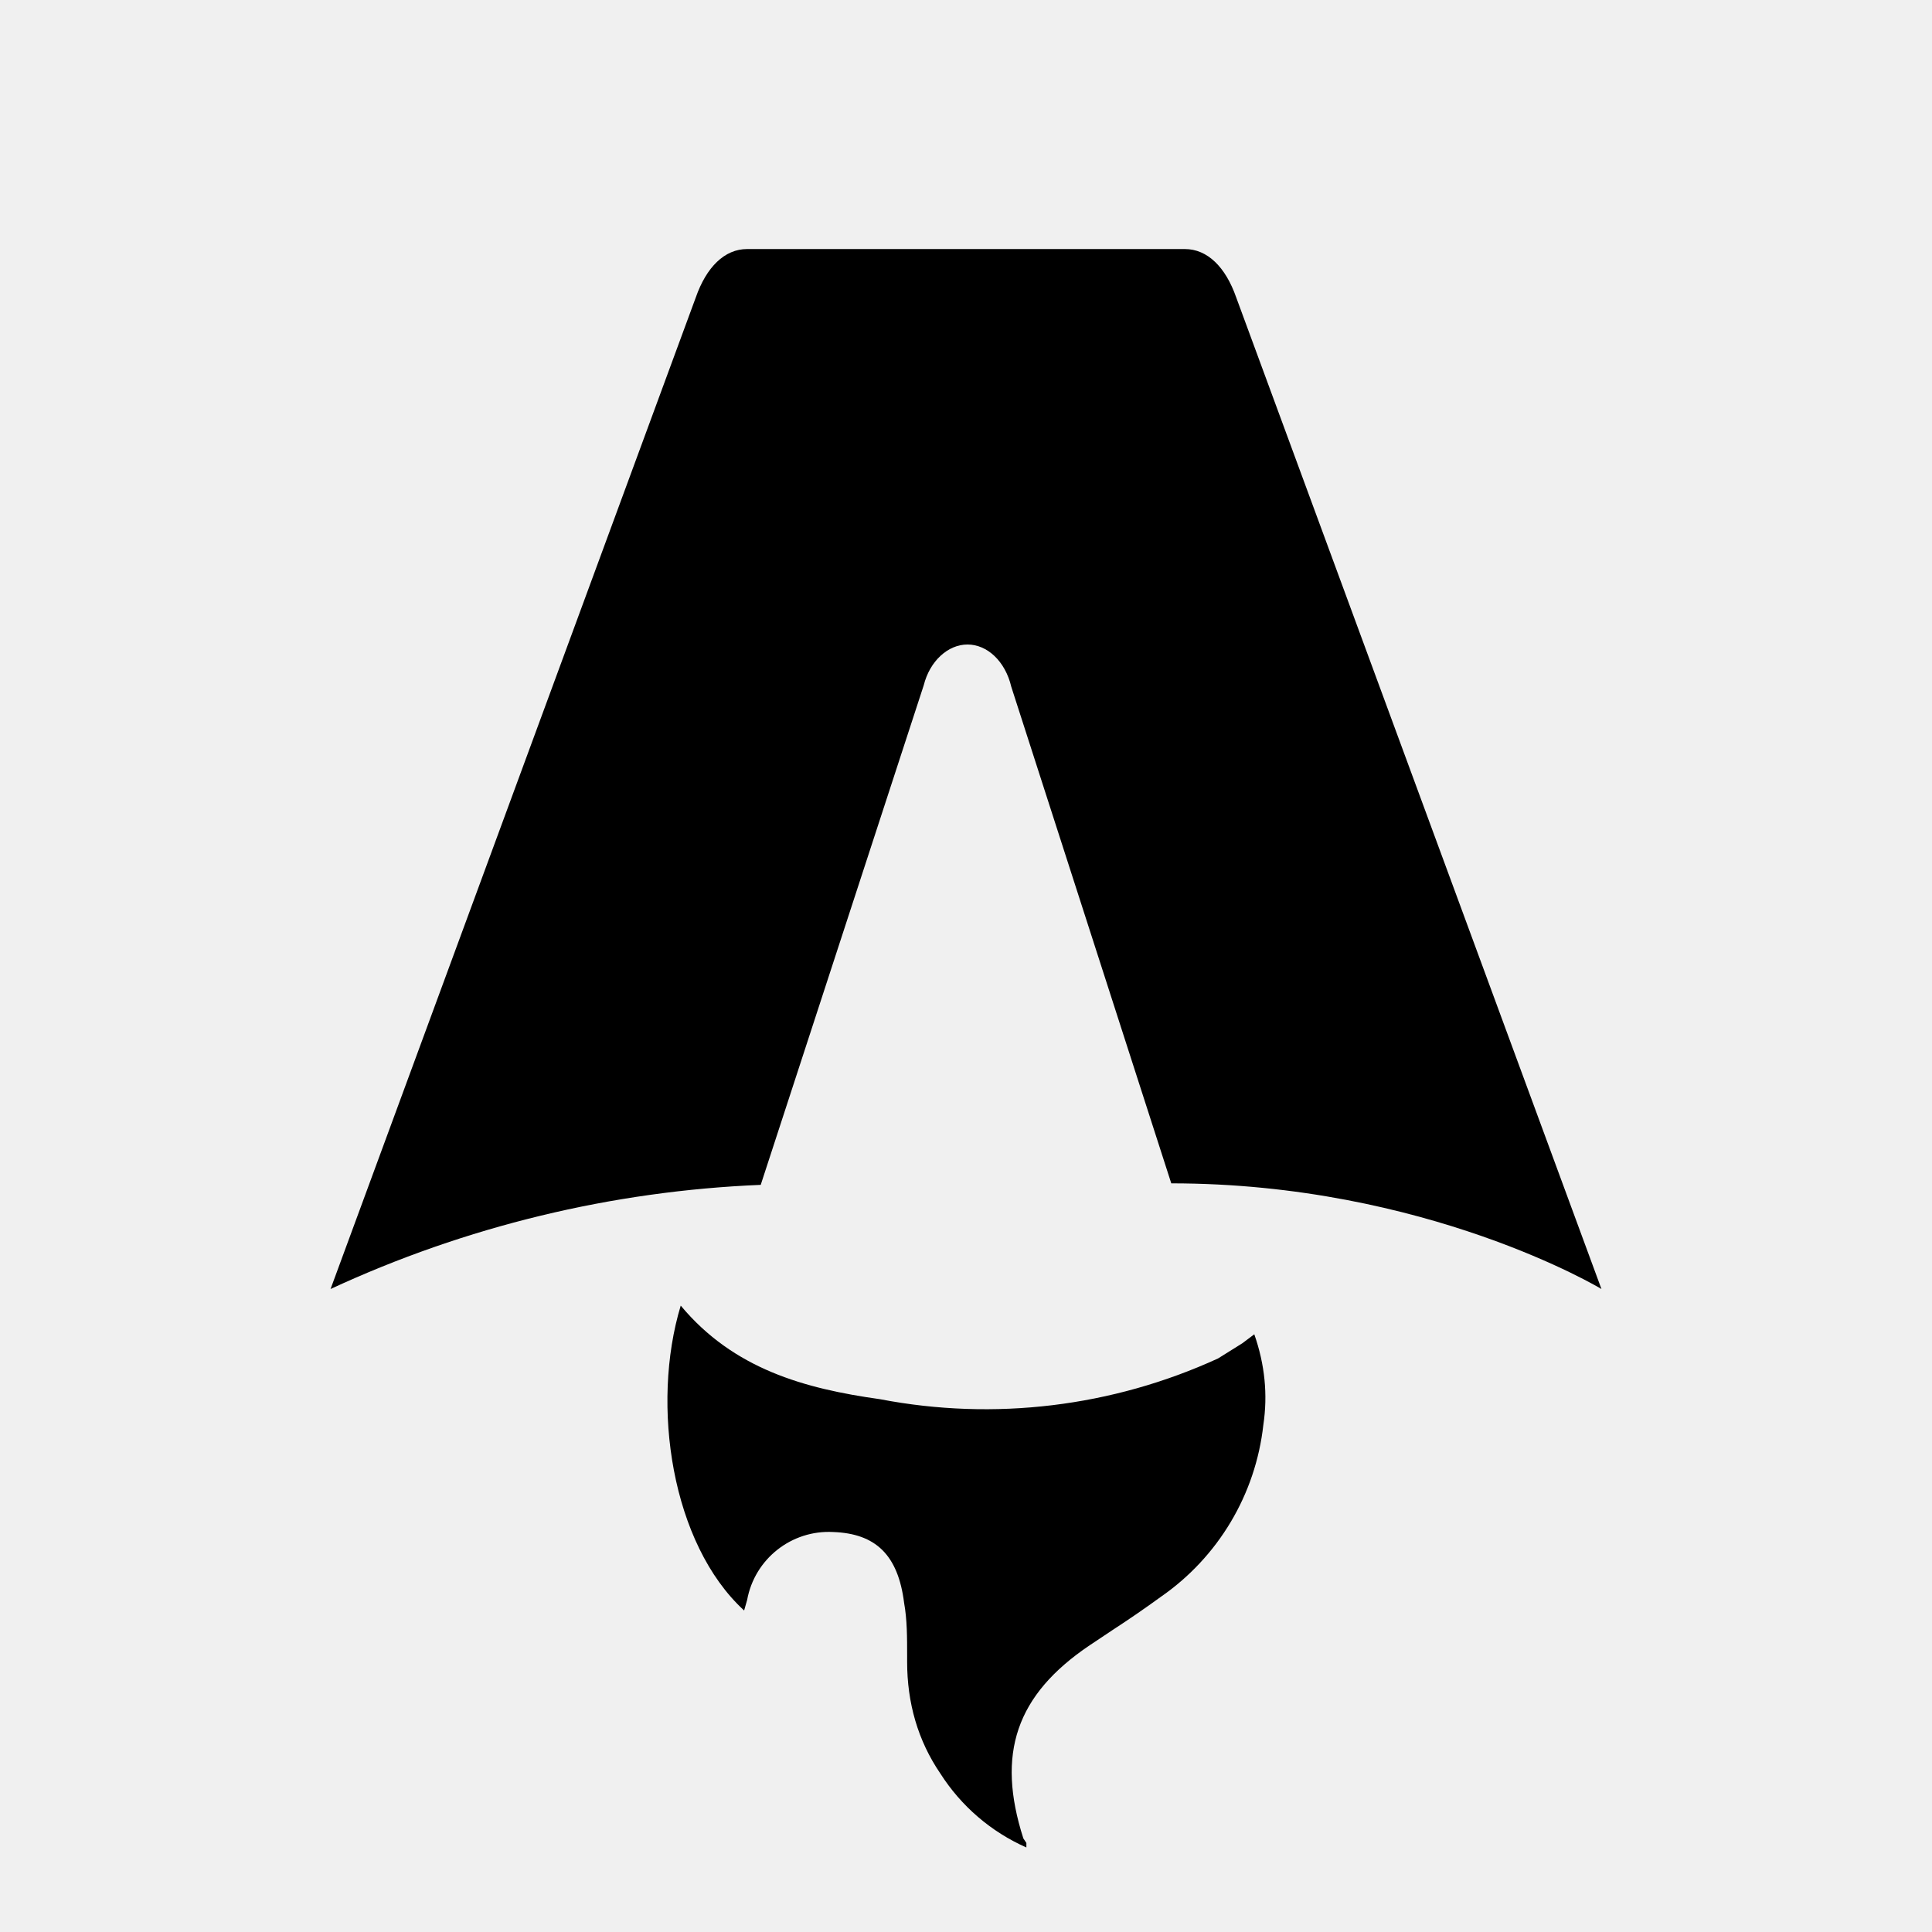
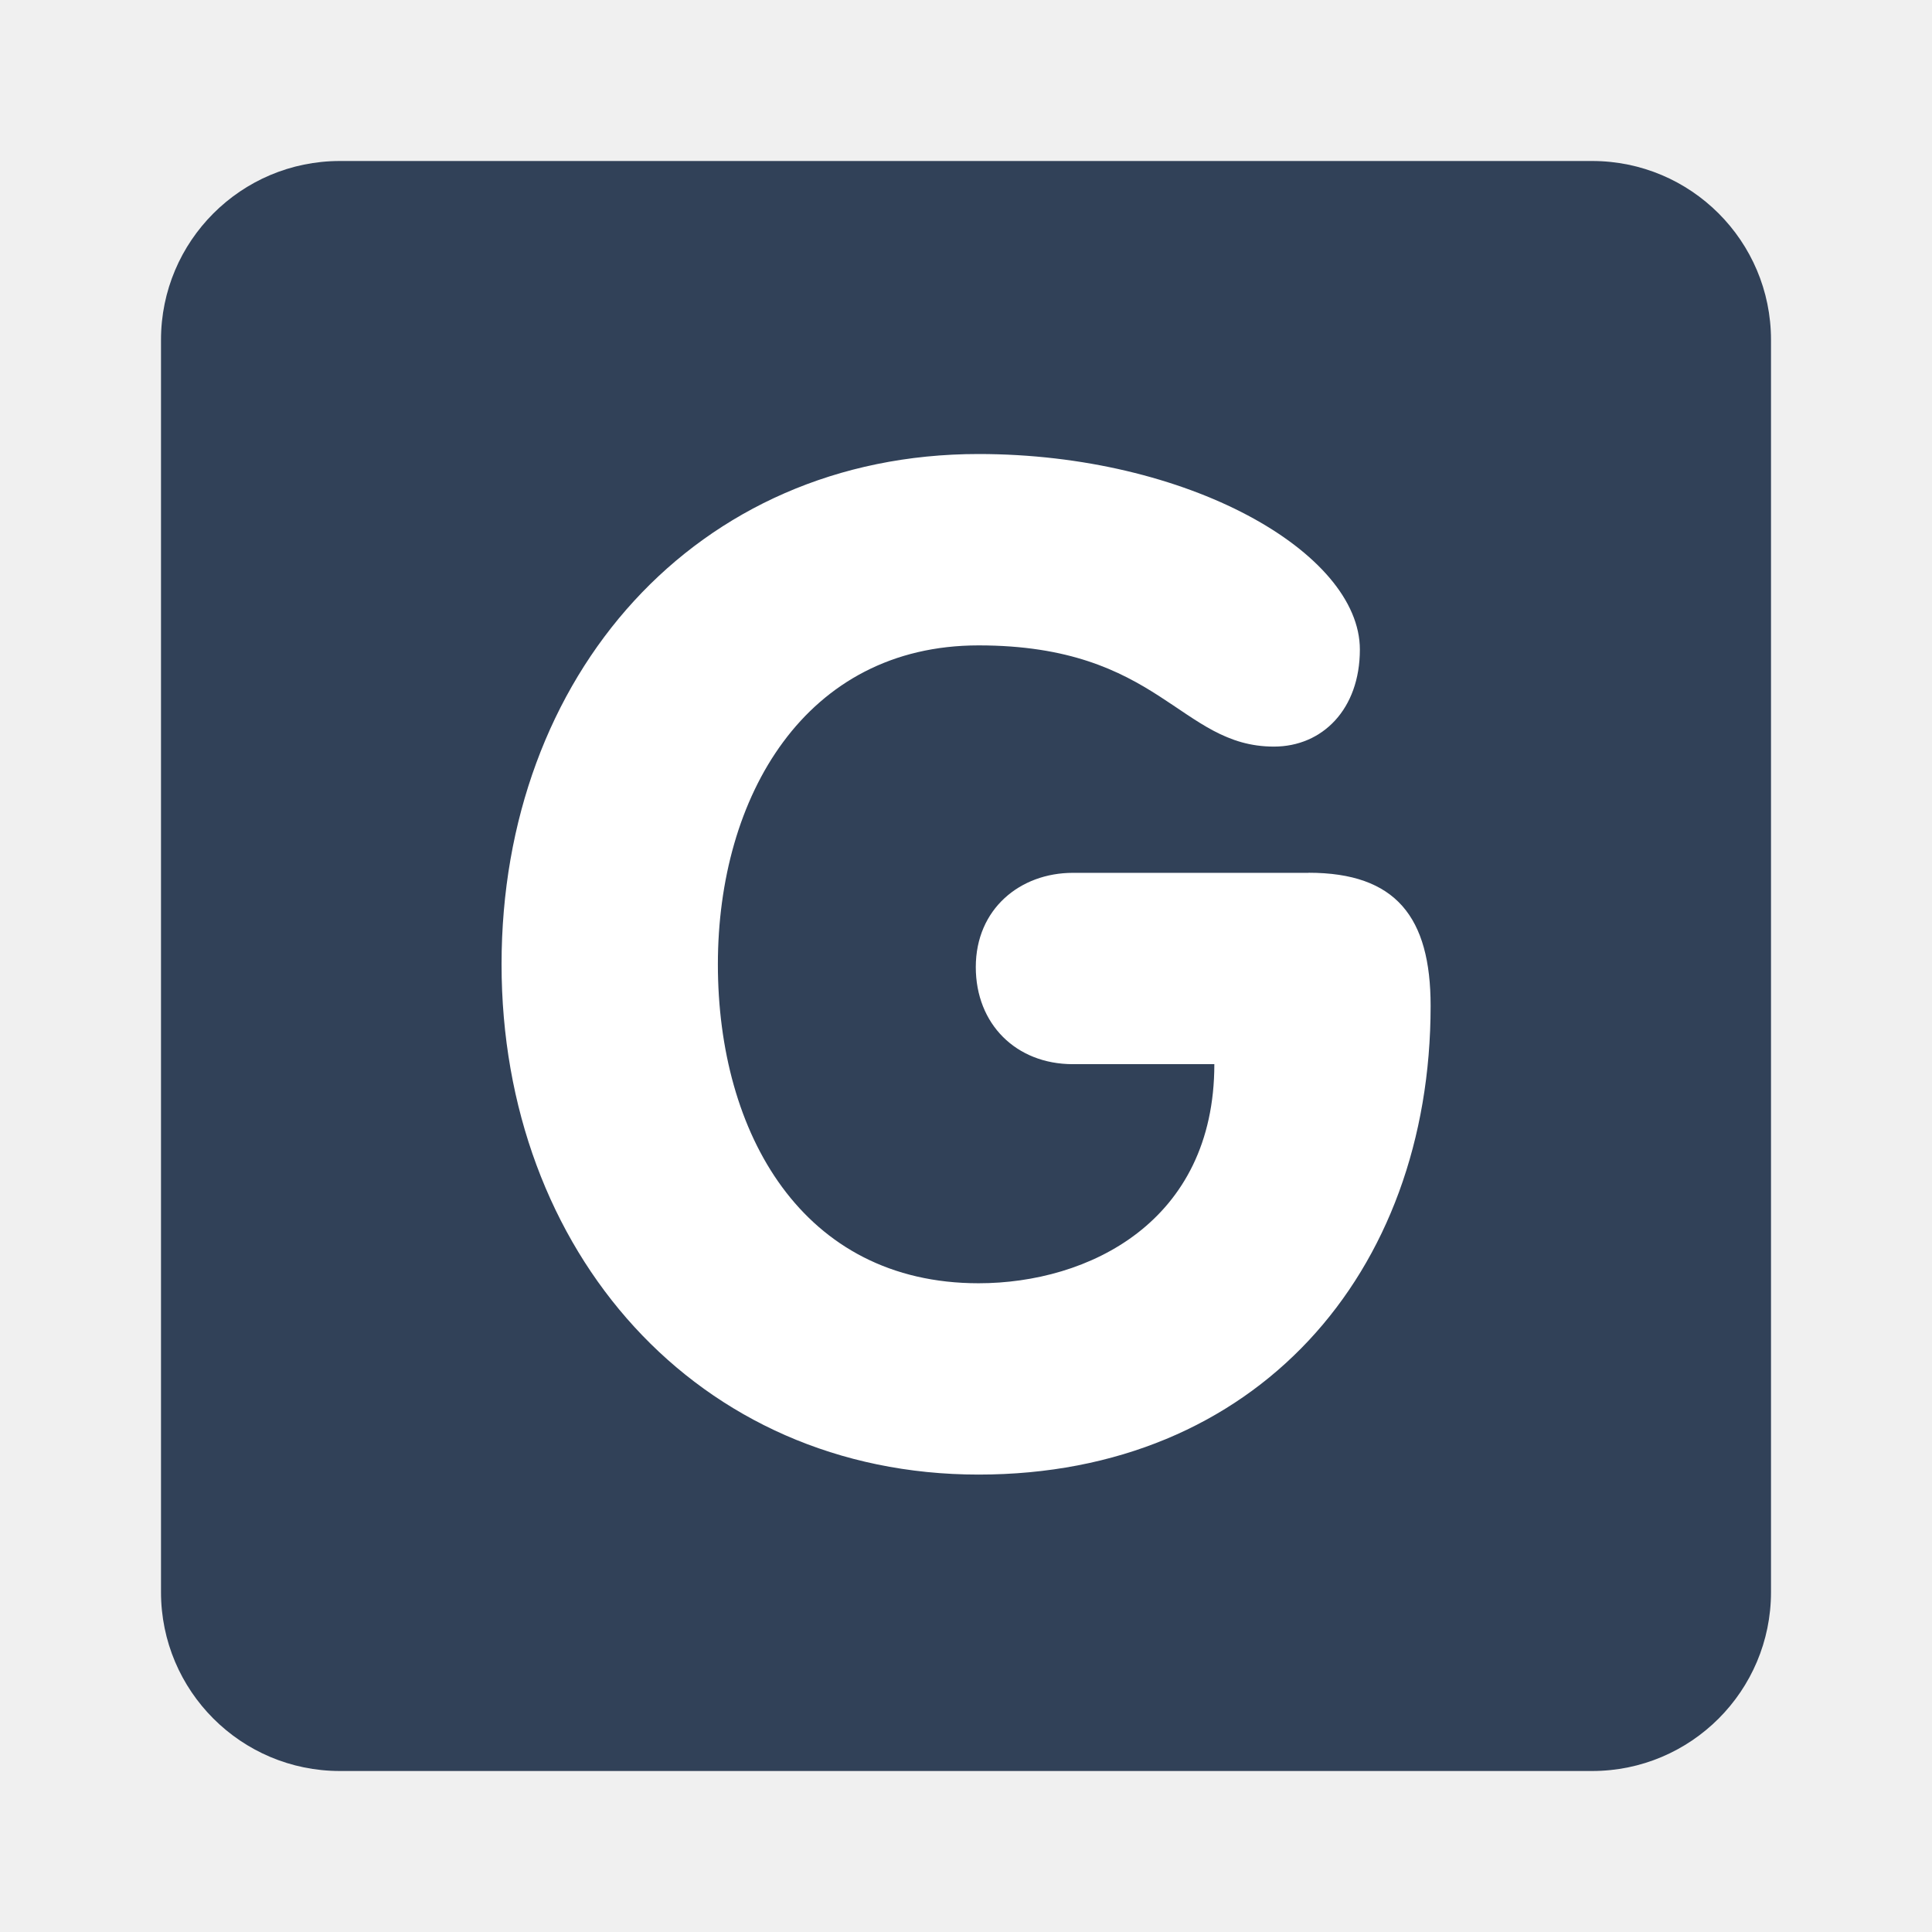
- <svg xmlns="http://www.w3.org/2000/svg" fill="none" viewBox="0 0 128 128">
-   <path d="M50.4 78.5a75.1 75.1 0 0 0-28.5 6.9l24.2-65.7c.7-2 1.9-3.2 3.4-3.2h29c1.5 0 2.7 1.2 3.4 3.2l24.2 65.7s-11.6-7-28.5-7L67 45.5c-.4-1.7-1.6-2.8-2.9-2.8-1.3 0-2.5 1.1-2.9 2.7L50.4 78.5Zm-1.1 28.2Zm-4.2-20.2c-2 6.6-.6 15.8 4.2 20.2a17.5 17.5 0 0 1 .2-.7 5.5 5.5 0 0 1 5.7-4.5c2.8.1 4.3 1.5 4.7 4.7.2 1.1.2 2.3.2 3.5v.4c0 2.7.7 5.2 2.2 7.4a13 13 0 0 0 5.7 4.9v-.3l-.2-.3c-1.8-5.6-.5-9.5 4.4-12.8l1.5-1a73 73 0 0 0 3.2-2.2 16 16 0 0 0 6.8-11.4c.3-2 .1-4-.6-6l-.8.6-1.6 1a37 37 0 0 1-22.4 2.7c-5-.7-9.7-2-13.2-6.2Z" />
-   <style>
-         path { fill: #000; }
-         @media (prefers-color-scheme: dark) {
-             path { fill: #FFF; }
-         }
-     </style>
+ <svg xmlns="http://www.w3.org/2000/svg" width="800px" height="800px" viewBox="-3.6 -3.6 43.20 43.20" aria-hidden="true" role="img" class="iconify iconify--twemoji" preserveAspectRatio="xMidYMid meet" fill="" stroke="">
+   <g id="SVGRepo_bgCarrier" stroke-width="0" transform="translate(0,0), scale(1)" />
+   <g id="SVGRepo_tracerCarrier" stroke-linecap="round" stroke-linejoin="round" stroke="#CCCCCC" stroke-width="0.072" />
+   <g id="SVGRepo_iconCarrier">
+     <path fill="#314158" d="M36 32a4 4 0 0 1-4 4H4a4 4 0 0 1-4-4V4a4 4 0 0 1 4-4h28a4 4 0 0 1 4 4v28z" />
+     <path fill="#FFF" d="M25.66 15.915c1.953 0 2.729.992 2.729 2.977c0 5.984-3.906 10.48-10.108 10.48c-6.294 0-10.666-4.992-10.666-11.41c0-6.449 4.341-11.41 10.666-11.41c4.682 0 8.526 2.201 8.526 4.372c0 1.333-.836 2.17-1.922 2.17c-2.108 0-2.542-2.263-6.604-2.263c-3.875 0-5.829 3.379-5.829 7.131c0 3.782 1.892 7.132 5.829 7.132c2.45 0 5.272-1.365 5.272-4.899h-3.164c-1.271 0-2.17-.899-2.17-2.17c0-1.302.992-2.108 2.17-2.108h5.271z" />
+   </g>
</svg>
